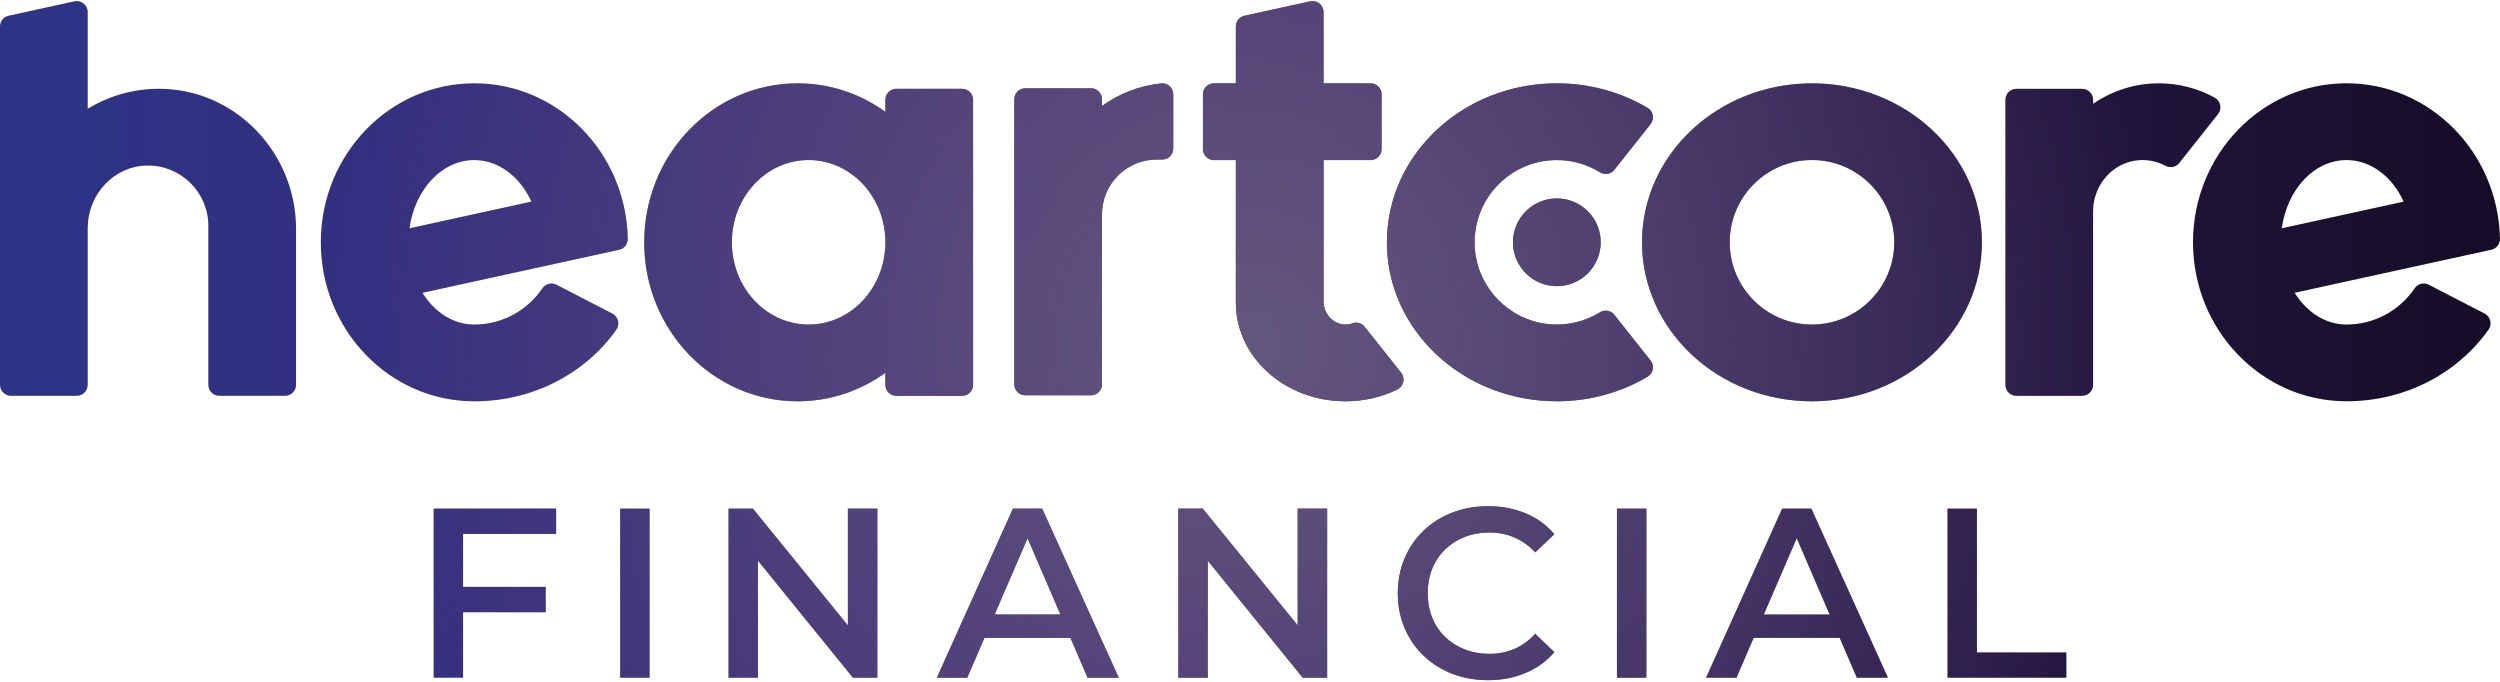
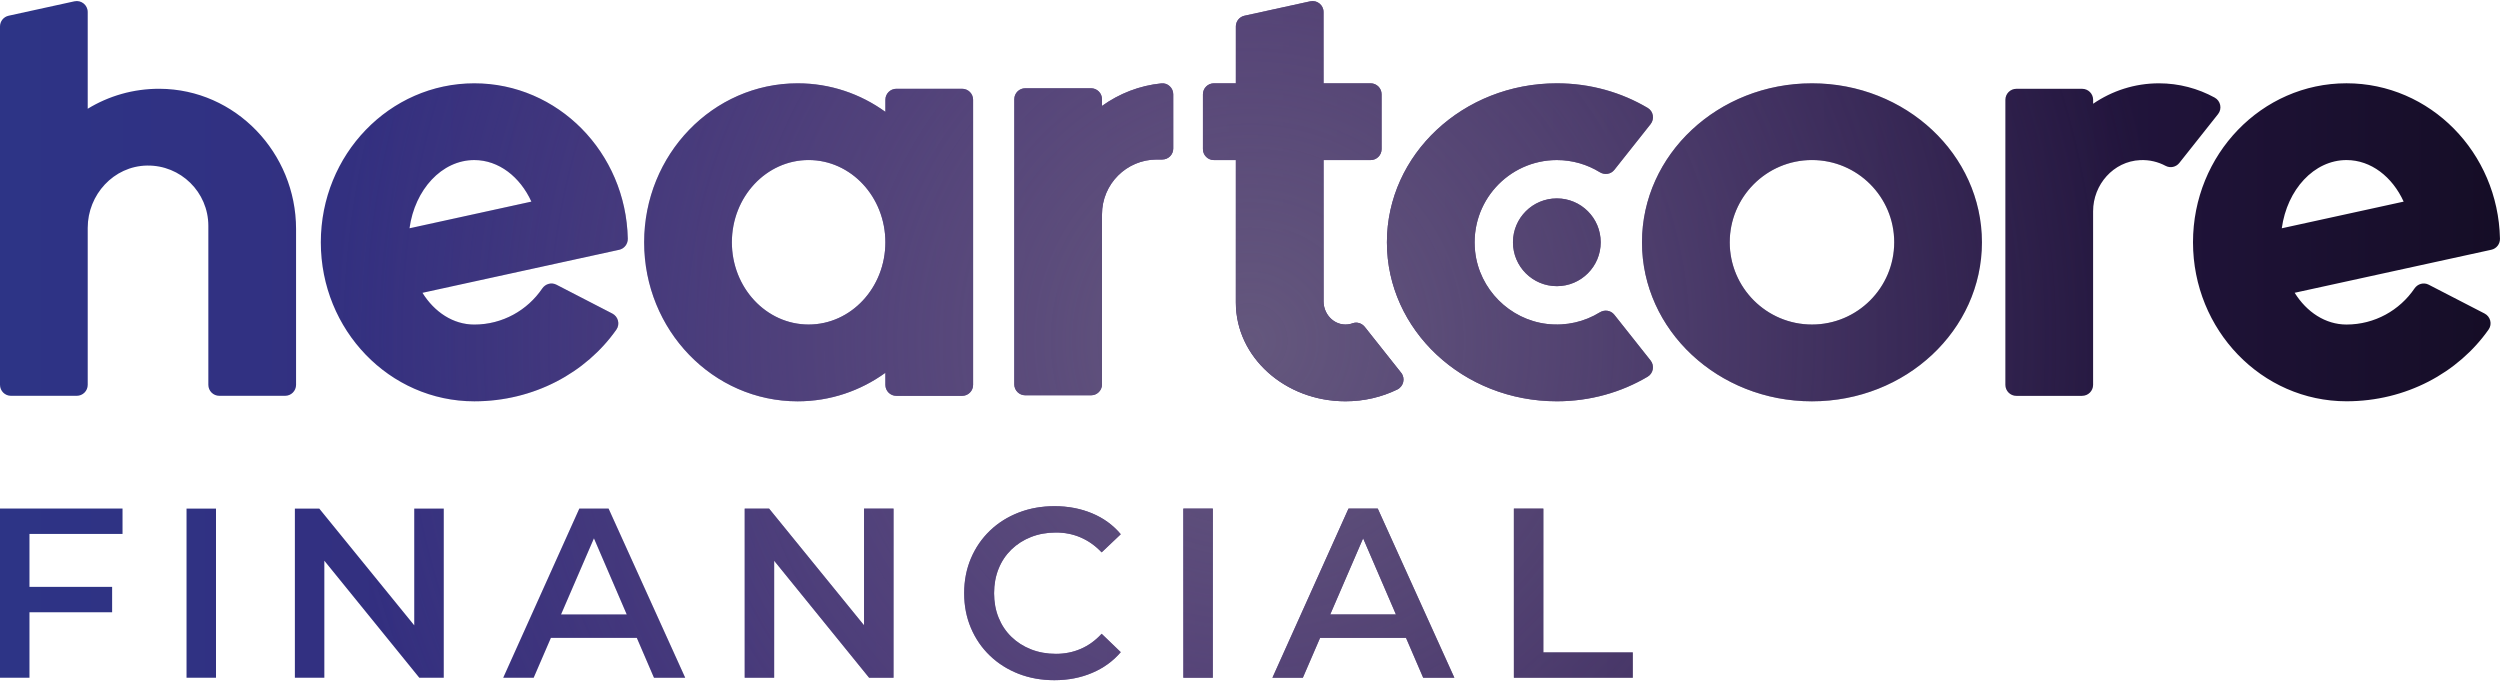
- <svg xmlns="http://www.w3.org/2000/svg" version="1.1" id="Layer_1" x="0px" y="0px" viewBox="0 0 800 218" style="enable-background:new 0 0 800 218;" xml:space="preserve">
+ <svg xmlns="http://www.w3.org/2000/svg" version="1.1" id="Layer_1" x="0px" y="0px" width="800px" height="218px" viewBox="0 0 800 218" style="enable-background:new 0 0 800 218;" xml:space="preserve">
  <style type="text/css">
	.st0{fill:url(#SVGID_1_);}
- 	.st1{fill:url(#SVGID_00000091711678715696228510000002071719451178736824_);}
+ 	.st1{fill:url(#SVGID_00000148639647821773657570000015487253819699310003_);}
</style>
-   <linearGradient id="SVGID_1_" gradientUnits="userSpaceOnUse" x1="4.499563e-03" y1="108.999" x2="799.995" y2="108.999">
-     <stop offset="0" style="stop-color:#2D3486" />
-     <stop offset="0.459" style="stop-color:#402673" />
-     <stop offset="1" style="stop-color:#150D26" />
-   </linearGradient>
-   <path class="st0" d="M307.88,28.41h-21.05c-1.94,0-3.51,1.57-3.51,3.51v3.87c-7.96-5.75-17.63-9.13-28.07-9.13  c-27.13,0-49.12,22.78-49.12,50.88c0,28.1,21.99,50.88,49.12,50.88c10.44,0,20.11-3.38,28.07-9.13v3.87c0,1.94,1.57,3.51,3.51,3.51  h21.05c1.94,0,3.51-1.57,3.51-3.51V31.92C311.39,29.98,309.82,28.41,307.88,28.41z M258.76,103.85c-13.56,0-24.56-11.78-24.56-26.32  c0-14.53,11-26.32,24.56-26.32s24.56,11.78,24.56,26.32C283.32,92.07,272.33,103.85,258.76,103.85z M666.28,126.66  c1.94,0,3.51-1.57,3.51-3.51V67.6c0-8.54,6.52-15.97,15.05-16.36c2.96-0.14,5.75,0.55,8.16,1.84c1.49,0.79,3.32,0.39,4.37-0.92  l12.41-15.65c1.36-1.72,0.82-4.24-1.1-5.29c-5.33-2.91-11.4-4.56-17.83-4.56c-7.77,0-15,2.41-21.05,6.54v-1.27  c0-1.94-1.57-3.51-3.51-3.51h-21.05c-1.94,0-3.51,1.57-3.51,3.51v91.23c0,1.94,1.57,3.51,3.51,3.51h21.04V126.66z M579.83,26.66  c-30.04,0-54.39,22.78-54.39,50.88c0,28.1,24.35,50.88,54.39,50.88c30.04,0,54.39-22.78,54.39-50.88  C634.21,49.44,609.86,26.66,579.83,26.66z M579.83,103.85c-14.53,0-26.32-11.78-26.32-26.32c0-14.53,11.78-26.32,26.32-26.32  c14.53,0,26.32,11.78,26.32,26.32C606.14,92.07,594.36,103.85,579.83,103.85z M498.19,128.41c10.69,0,20.66-2.89,29.06-7.87  c1.82-1.08,2.24-3.54,0.93-5.19l-11.6-14.63c-1.12-1.42-3.11-1.71-4.65-0.76c-4.81,2.96-10.64,4.42-16.84,3.71  c-12.04-1.39-21.74-11.14-23.05-23.19c-1.72-15.85,10.65-29.26,26.16-29.26c5.04,0,9.74,1.43,13.74,3.89  c1.54,0.95,3.53,0.66,4.65-0.76l11.6-14.63c1.31-1.66,0.89-4.12-0.93-5.19c-8.41-4.98-18.37-7.87-29.06-7.87  c-30.04,0-54.39,22.78-54.39,50.88C443.81,105.63,468.16,128.41,498.19,128.41z M371.64,26.68c-7.01,0.7-13.5,3.27-19,7.22v-2.15  c0-1.94-1.57-3.51-3.51-3.51h-21.05c-1.94,0-3.51,1.57-3.51,3.51v91.23c0,1.94,1.57,3.51,3.51,3.51h21.05  c1.94,0,3.51-1.57,3.51-3.51v-54.4c0-9.69,7.85-17.54,17.54-17.54h1.75c1.94,0,3.51-1.57,3.51-3.51V30.18  C375.44,28.13,373.68,26.47,371.64,26.68z M151.78,26.66c-27.13,0-49.12,22.78-49.12,50.88c0,28.1,21.99,50.88,49.12,50.88  c19.02,0,35.75-9.13,45.47-22.97c1.2-1.73,0.57-4.14-1.31-5.11l-17.9-9.24c-1.6-0.82-3.51-0.26-4.52,1.22  c-4.73,6.96-12.7,11.54-21.75,11.54c-6.75,0-12.74-3.98-16.59-10.16l62.94-13.77c1.65-0.36,2.8-1.85,2.77-3.55  C200.3,48.81,178.54,26.66,151.78,26.66z M131.04,73.05c1.71-12.39,10.33-21.83,20.73-21.83c7.83,0,14.66,5.36,18.28,13.3  L131.04,73.05z M750.88,26.65c-27.13,0-49.12,22.78-49.12,50.88c0.01,28.1,22,50.88,49.13,50.88c19.02,0,35.75-9.14,45.47-22.97  c1.22-1.73,0.58-4.14-1.29-5.11l-17.91-9.24c-1.6-0.82-3.51-0.26-4.52,1.22c-4.73,6.96-12.71,11.54-21.76,11.54  c-6.74,0-12.74-3.98-16.59-10.16l62.94-13.77c1.65-0.36,2.8-1.85,2.76-3.55C799.4,48.8,777.63,26.65,750.88,26.65z M730.17,73.05  c1.7-12.39,10.32-21.83,20.72-21.83c7.84,0,14.66,5.36,18.28,13.3L730.17,73.05z M3.51,126.66h21.05c1.94,0,3.51-1.57,3.51-3.51  V72.91c0-10.63,8.31-19.74,18.94-19.93c10.82-0.2,19.66,8.52,19.66,19.29v50.88c0,1.94,1.57,3.51,3.51,3.51h21.05  c1.94,0,3.51-1.57,3.51-3.51v-49.9c0-24.31-19.35-44.73-43.66-44.84c-8.43-0.04-16.31,2.3-23.01,6.39V3.85  c0-2.24-2.07-3.91-4.26-3.43L2.76,5.03C1.15,5.38,0,6.81,0,8.46v114.69C0,125.09,1.57,126.66,3.51,126.66z M448.37,119.29  l-11.63-14.66c-0.91-1.15-2.46-1.7-3.84-1.2c-0.74,0.27-1.54,0.42-2.38,0.42c-3.93-0.02-6.98-3.47-6.98-7.4V51.22h15.06  c1.94,0,3.51-1.57,3.51-3.51V30.17c0-1.94-1.57-3.51-3.51-3.51h-15.06V3.85c0-2.24-2.07-3.91-4.26-3.43l-21.05,4.61  c-1.61,0.35-2.76,1.78-2.76,3.43v18.2h-7.02c-1.94,0-3.51,1.57-3.51,3.51v17.54c0,1.94,1.57,3.51,3.51,3.51h7.02v45.61  c0,17.44,15.71,31.58,35.09,31.58c5.98,0,11.6-1.36,16.53-3.75C449.13,123.67,449.78,121.08,448.37,119.29z M498.19,91.57  c7.75,0,14.04-6.28,14.04-14.04s-6.28-14.04-14.04-14.04s-14.04,6.28-14.04,14.04S490.44,91.57,498.19,91.57z M333.49,162.75h-9.35  l-24.36,54.13h9.74l5.51-12.76h27.51l5.49,12.76h9.98L333.49,162.75z M318.29,196.62l10.53-24.38l10.5,24.38H318.29z M271.32,200.11  l-30.39-37.36h-7.81v54.13h9.43v-37.45l30.39,37.45h7.82v-54.13h-9.44V200.11z M207.88,162.75h-9.43v54.13h9.43V162.75z   M138.76,216.88h9.43v-20.96h26.45v-8.12h-26.45v-16.94h29.78v-8.12h-39.21V216.88z M415.26,200.11l-30.39-37.36h-7.81v54.13h9.43  v-37.45l30.39,37.45h7.81v-54.13h-9.44v37.36H415.26z M579.64,162.75h-9.35l-24.36,54.13h9.74l5.51-12.76h27.51l5.49,12.76h9.98  L579.64,162.75z M564.43,196.62l10.53-24.38l10.5,24.38H564.43z M632.62,208.76v-46.01h-9.43v54.13h38.05v-8.12L632.62,208.76  L632.62,208.76z M526.85,162.75h-9.43v54.13h9.43V162.75z M462.4,175.85c1.78-1.73,3.88-3.07,6.3-4.02  c2.42-0.95,5.08-1.43,7.97-1.43c2.84,0,5.48,0.53,7.93,1.59c2.45,1.06,4.68,2.64,6.69,4.76l6.11-5.8c-2.47-2.94-5.54-5.17-9.2-6.69  s-7.66-2.28-11.99-2.28c-4.13,0-7.95,0.68-11.48,2.05c-3.53,1.37-6.6,3.3-9.2,5.8s-4.63,5.45-6.07,8.85  c-1.44,3.4-2.17,7.11-2.17,11.14c0,4.02,0.72,7.73,2.17,11.14c1.44,3.4,3.47,6.36,6.07,8.85c2.6,2.5,5.66,4.43,9.16,5.8  c3.51,1.36,7.32,2.05,11.45,2.05c4.38,0,8.4-0.77,12.06-2.32c3.66-1.54,6.73-3.76,9.2-6.65l-6.11-5.88  c-2.01,2.17-4.24,3.78-6.69,4.83c-2.45,1.06-5.09,1.59-7.93,1.59c-2.89,0-5.54-0.48-7.97-1.43c-2.42-0.95-4.52-2.29-6.3-4.02  c-1.78-1.73-3.15-3.78-4.1-6.15c-0.96-2.37-1.43-4.97-1.43-7.81s0.48-5.44,1.43-7.81C459.24,179.63,460.61,177.59,462.4,175.85  L462.4,175.85z" />
-   <radialGradient id="SVGID_00000075140982636206063990000012707827713359164345_" cx="400" cy="108.999" r="293.09" gradientUnits="userSpaceOnUse">
-     <stop offset="0" style="stop-color:#64577D" />
-     <stop offset="1" style="stop-color:#64577D;stop-opacity:0" />
-   </radialGradient>
-   <path style="fill:url(#SVGID_00000075140982636206063990000012707827713359164345_);" d="M307.88,28.41h-21.05  c-1.94,0-3.51,1.57-3.51,3.51v3.87c-7.96-5.75-17.63-9.13-28.07-9.13c-27.13,0-49.12,22.78-49.12,50.88  c0,28.1,21.99,50.88,49.12,50.88c10.44,0,20.11-3.38,28.07-9.13v3.87c0,1.94,1.57,3.51,3.51,3.51h21.05c1.94,0,3.51-1.57,3.51-3.51  V31.92C311.39,29.98,309.82,28.41,307.88,28.41z M258.76,103.85c-13.56,0-24.56-11.78-24.56-26.32c0-14.53,11-26.32,24.56-26.32  s24.56,11.78,24.56,26.32C283.32,92.07,272.33,103.85,258.76,103.85z M666.28,126.66c1.94,0,3.51-1.57,3.51-3.51V67.6  c0-8.54,6.52-15.97,15.05-16.36c2.96-0.14,5.75,0.55,8.16,1.84c1.49,0.79,3.32,0.39,4.37-0.92l12.41-15.65  c1.36-1.72,0.82-4.24-1.1-5.29c-5.33-2.91-11.4-4.56-17.83-4.56c-7.77,0-15,2.41-21.05,6.54v-1.27c0-1.94-1.57-3.51-3.51-3.51  h-21.05c-1.94,0-3.51,1.57-3.51,3.51v91.23c0,1.94,1.57,3.51,3.51,3.51h21.04V126.66z M579.83,26.66  c-30.04,0-54.39,22.78-54.39,50.88c0,28.1,24.35,50.88,54.39,50.88c30.04,0,54.39-22.78,54.39-50.88  C634.21,49.44,609.86,26.66,579.83,26.66z M579.83,103.85c-14.53,0-26.32-11.78-26.32-26.32c0-14.53,11.78-26.32,26.32-26.32  c14.53,0,26.32,11.78,26.32,26.32C606.14,92.07,594.36,103.85,579.83,103.85z M498.19,128.41c10.69,0,20.66-2.89,29.06-7.87  c1.82-1.08,2.24-3.54,0.93-5.19l-11.6-14.63c-1.12-1.42-3.11-1.71-4.65-0.76c-4.81,2.96-10.64,4.42-16.84,3.71  c-12.04-1.39-21.74-11.14-23.05-23.19c-1.72-15.85,10.65-29.26,26.16-29.26c5.04,0,9.74,1.43,13.74,3.89  c1.54,0.95,3.53,0.66,4.65-0.76l11.6-14.63c1.31-1.66,0.89-4.12-0.93-5.19c-8.41-4.98-18.37-7.87-29.06-7.87  c-30.04,0-54.39,22.78-54.39,50.88C443.81,105.63,468.16,128.41,498.19,128.41z M371.64,26.68c-7.01,0.7-13.5,3.27-19,7.22v-2.15  c0-1.94-1.57-3.51-3.51-3.51h-21.05c-1.94,0-3.51,1.57-3.51,3.51v91.23c0,1.94,1.57,3.51,3.51,3.51h21.05  c1.94,0,3.51-1.57,3.51-3.51v-54.4c0-9.69,7.85-17.54,17.54-17.54h1.75c1.94,0,3.51-1.57,3.51-3.51V30.18  C375.44,28.13,373.68,26.47,371.64,26.68z M151.78,26.66c-27.13,0-49.12,22.78-49.12,50.88c0,28.1,21.99,50.88,49.12,50.88  c19.02,0,35.75-9.13,45.47-22.97c1.2-1.73,0.57-4.14-1.31-5.11l-17.9-9.24c-1.6-0.82-3.51-0.26-4.52,1.22  c-4.73,6.96-12.7,11.54-21.75,11.54c-6.75,0-12.74-3.98-16.59-10.16l62.94-13.77c1.65-0.36,2.8-1.85,2.77-3.55  C200.3,48.81,178.54,26.66,151.78,26.66z M131.04,73.05c1.71-12.39,10.33-21.83,20.73-21.83c7.83,0,14.66,5.36,18.28,13.3  L131.04,73.05z M750.88,26.65c-27.13,0-49.12,22.78-49.12,50.88c0.01,28.1,22,50.88,49.13,50.88c19.02,0,35.75-9.14,45.47-22.97  c1.22-1.73,0.58-4.14-1.29-5.11l-17.91-9.24c-1.6-0.82-3.51-0.26-4.52,1.22c-4.73,6.96-12.71,11.54-21.76,11.54  c-6.74,0-12.74-3.98-16.59-10.16l62.94-13.77c1.65-0.36,2.8-1.85,2.76-3.55C799.4,48.8,777.63,26.65,750.88,26.65z M730.17,73.05  c1.7-12.39,10.32-21.83,20.72-21.83c7.84,0,14.66,5.36,18.28,13.3L730.17,73.05z M3.51,126.66h21.05c1.94,0,3.51-1.57,3.51-3.51  V72.91c0-10.63,8.31-19.74,18.94-19.93c10.82-0.2,19.66,8.52,19.66,19.29v50.88c0,1.94,1.57,3.51,3.51,3.51h21.05  c1.94,0,3.51-1.57,3.51-3.51v-49.9c0-24.31-19.35-44.73-43.66-44.84c-8.43-0.04-16.31,2.3-23.01,6.39V3.85  c0-2.24-2.07-3.91-4.26-3.43L2.76,5.03C1.15,5.38,0,6.81,0,8.46v114.69C0,125.09,1.57,126.66,3.51,126.66z M448.37,119.29  l-11.63-14.66c-0.91-1.15-2.46-1.7-3.84-1.2c-0.74,0.27-1.54,0.42-2.38,0.42c-3.93-0.02-6.98-3.47-6.98-7.4V51.22h15.06  c1.94,0,3.51-1.57,3.51-3.51V30.17c0-1.94-1.57-3.51-3.51-3.51h-15.06V3.85c0-2.24-2.07-3.91-4.26-3.43l-21.05,4.61  c-1.61,0.35-2.76,1.78-2.76,3.43v18.2h-7.02c-1.94,0-3.51,1.57-3.51,3.51v17.54c0,1.94,1.57,3.51,3.51,3.51h7.02v45.61  c0,17.44,15.71,31.58,35.09,31.58c5.98,0,11.6-1.36,16.53-3.75C449.13,123.67,449.78,121.08,448.37,119.29z M498.19,91.57  c7.75,0,14.04-6.28,14.04-14.04s-6.28-14.04-14.04-14.04s-14.04,6.28-14.04,14.04S490.44,91.57,498.19,91.57z M333.49,162.75h-9.35  l-24.36,54.13h9.74l5.51-12.76h27.51l5.49,12.76h9.98L333.49,162.75z M318.29,196.62l10.53-24.38l10.5,24.38H318.29z M271.32,200.11  l-30.39-37.36h-7.81v54.13h9.43v-37.45l30.39,37.45h7.82v-54.13h-9.44V200.11z M207.88,162.75h-9.43v54.13h9.43V162.75z   M138.76,216.88h9.43v-20.96h26.45v-8.12h-26.45v-16.94h29.78v-8.12h-39.21V216.88z M415.26,200.11l-30.39-37.36h-7.81v54.13h9.43  v-37.45l30.39,37.45h7.81v-54.13h-9.44v37.36H415.26z M579.64,162.75h-9.35l-24.36,54.13h9.74l5.51-12.76h27.51l5.49,12.76h9.98  L579.64,162.75z M564.43,196.62l10.53-24.38l10.5,24.38H564.43z M632.62,208.76v-46.01h-9.43v54.13h38.05v-8.12L632.62,208.76  L632.62,208.76z M526.85,162.75h-9.43v54.13h9.43V162.75z M462.4,175.85c1.78-1.73,3.88-3.07,6.3-4.02  c2.42-0.95,5.08-1.43,7.97-1.43c2.84,0,5.48,0.53,7.93,1.59c2.45,1.06,4.68,2.64,6.69,4.76l6.11-5.8c-2.47-2.94-5.54-5.17-9.2-6.69  s-7.66-2.28-11.99-2.28c-4.13,0-7.95,0.68-11.48,2.05c-3.53,1.37-6.6,3.3-9.2,5.8s-4.63,5.45-6.07,8.85  c-1.44,3.4-2.17,7.11-2.17,11.14c0,4.02,0.72,7.73,2.17,11.14c1.44,3.4,3.47,6.36,6.07,8.85c2.6,2.5,5.66,4.43,9.16,5.8  c3.51,1.36,7.32,2.05,11.45,2.05c4.38,0,8.4-0.77,12.06-2.32c3.66-1.54,6.73-3.76,9.2-6.65l-6.11-5.88  c-2.01,2.17-4.24,3.78-6.69,4.83c-2.45,1.06-5.09,1.59-7.93,1.59c-2.89,0-5.54-0.48-7.97-1.43c-2.42-0.95-4.52-2.29-6.3-4.02  c-1.78-1.73-3.15-3.78-4.1-6.15c-0.96-2.37-1.43-4.97-1.43-7.81s0.48-5.44,1.43-7.81C459.24,179.63,460.61,177.59,462.4,175.85  L462.4,175.85z" />
+   <g>
+     <linearGradient id="SVGID_1_" gradientUnits="userSpaceOnUse" x1="5.948625e-05" y1="109" x2="800" y2="109">
+       <stop offset="0" style="stop-color:#2D3486" />
+       <stop offset="0.459" style="stop-color:#402673" />
+       <stop offset="1" style="stop-color:#150D26" />
+     </linearGradient>
+     <path class="st0" d="M185.39,162.75l-24.36,54.13h9.74l5.51-12.76h27.51l5.49,12.76h9.98l-24.52-54.13H185.39z M179.53,196.62   l10.53-24.38l10.5,24.38H179.53z M132.56,200.11l-30.39-37.36h-7.81v54.13h9.43v-37.45l30.39,37.45H142v-54.13h-9.44V200.11z    M69.12,162.75h-9.43v54.13h9.43V162.75z M0,216.88h9.43v-20.96h26.45v-8.12H9.43v-16.94h29.78v-8.12H0V216.88z M276.5,200.11   l-30.39-37.36h-7.81v54.13h9.43v-37.45l30.39,37.45h7.81v-54.13h-9.44V200.11z M431.53,162.75l-24.36,54.13h9.74l5.51-12.76h27.51   l5.49,12.76h9.98l-24.52-54.13H431.53z M425.67,196.62l10.53-24.38l10.5,24.38H425.67z M493.87,208.76v-46.01h-9.43v54.13h38.05   v-8.12H493.87z M388.1,162.75h-9.43v54.13h9.43V162.75z M323.64,175.85c1.78-1.73,3.88-3.07,6.3-4.02   c2.42-0.95,5.08-1.43,7.97-1.43c2.84,0,5.48,0.53,7.93,1.59c2.45,1.06,4.68,2.64,6.69,4.76l6.11-5.8c-2.47-2.94-5.54-5.17-9.2-6.69   c-3.66-1.52-7.66-2.28-11.99-2.28c-4.13,0-7.95,0.68-11.48,2.05c-3.53,1.37-6.6,3.3-9.2,5.8c-2.6,2.5-4.63,5.45-6.07,8.85   c-1.44,3.4-2.17,7.11-2.17,11.14c0,4.02,0.72,7.73,2.17,11.14c1.44,3.4,3.47,6.36,6.07,8.85c2.6,2.5,5.66,4.43,9.16,5.8   c3.51,1.36,7.32,2.05,11.45,2.05c4.38,0,8.4-0.77,12.06-2.32c3.66-1.54,6.73-3.76,9.2-6.65l-6.11-5.88   c-2.01,2.17-4.24,3.78-6.69,4.83c-2.45,1.06-5.09,1.59-7.93,1.59c-2.89,0-5.54-0.48-7.97-1.43c-2.42-0.95-4.52-2.29-6.3-4.02   c-1.78-1.73-3.15-3.78-4.1-6.15c-0.96-2.37-1.43-4.97-1.43-7.81c0-2.84,0.48-5.44,1.43-7.81   C320.49,179.63,321.86,177.59,323.64,175.85L323.64,175.85z M307.88,28.41h-21.05c-1.94,0-3.51,1.57-3.51,3.51v3.87   c-7.96-5.75-17.63-9.13-28.07-9.13c-27.13,0-49.12,22.78-49.12,50.88c0,28.1,21.99,50.88,49.12,50.88   c10.44,0,20.11-3.38,28.07-9.13v3.87c0,1.94,1.57,3.51,3.51,3.51h21.05c1.94,0,3.51-1.57,3.51-3.51V31.92   C311.39,29.98,309.82,28.41,307.88,28.41z M258.76,103.85c-13.56,0-24.56-11.78-24.56-26.32c0-14.53,11-26.32,24.56-26.32   c13.56,0,24.56,11.78,24.56,26.32C283.32,92.07,272.33,103.85,258.76,103.85z M666.28,126.66c1.94,0,3.51-1.57,3.51-3.51V67.6   c0-8.54,6.52-15.97,15.05-16.36c2.96-0.14,5.75,0.55,8.16,1.84c1.49,0.79,3.32,0.39,4.37-0.92l12.41-15.65   c1.36-1.72,0.82-4.24-1.1-5.29c-5.33-2.91-11.4-4.56-17.83-4.56c-7.77,0-15,2.41-21.05,6.54v-1.27c0-1.94-1.57-3.51-3.51-3.51   h-21.05c-1.94,0-3.51,1.57-3.51,3.51v91.23c0,1.94,1.57,3.51,3.51,3.51H666.28z M579.83,26.66c-30.04,0-54.39,22.78-54.39,50.88   c0,28.1,24.35,50.88,54.39,50.88c30.04,0,54.39-22.78,54.39-50.88C634.21,49.44,609.86,26.66,579.83,26.66z M579.83,103.85   c-14.53,0-26.32-11.78-26.32-26.32c0-14.53,11.78-26.32,26.32-26.32c14.53,0,26.32,11.78,26.32,26.32   C606.14,92.07,594.36,103.85,579.83,103.85z M498.19,128.41c10.69,0,20.66-2.89,29.06-7.87c1.82-1.08,2.24-3.54,0.93-5.19   l-11.6-14.63c-1.12-1.42-3.11-1.71-4.65-0.76c-4.81,2.96-10.64,4.42-16.84,3.71c-12.04-1.39-21.74-11.14-23.05-23.19   c-1.72-15.85,10.65-29.26,26.16-29.26c5.04,0,9.74,1.43,13.74,3.89c1.54,0.95,3.53,0.66,4.65-0.76l11.6-14.63   c1.31-1.66,0.89-4.12-0.93-5.19c-8.41-4.98-18.37-7.87-29.06-7.87c-30.04,0-54.39,22.78-54.39,50.88   C443.81,105.63,468.16,128.41,498.19,128.41z M371.64,26.68c-7.01,0.7-13.5,3.27-19,7.22v-2.15c0-1.94-1.57-3.51-3.51-3.51h-21.05   c-1.94,0-3.51,1.57-3.51,3.51v91.23c0,1.94,1.57,3.51,3.51,3.51h21.05c1.94,0,3.51-1.57,3.51-3.51V68.58   c0-9.69,7.85-17.54,17.54-17.54h1.75c1.94,0,3.51-1.57,3.51-3.51V30.18C375.44,28.13,373.68,26.47,371.64,26.68z M195.94,100.34   l-17.9-9.24c-1.6-0.82-3.51-0.26-4.52,1.22c-4.73,6.96-12.7,11.54-21.75,11.54c-6.75,0-12.74-3.98-16.59-10.16l62.94-13.77   c1.65-0.36,2.8-1.85,2.77-3.55c-0.59-27.57-22.35-49.72-49.11-49.72c-27.13,0-49.12,22.78-49.12,50.88   c0,28.1,21.99,50.88,49.12,50.88c19.02,0,35.75-9.13,45.47-22.97C198.45,103.72,197.82,101.31,195.94,100.34z M151.77,51.22   c7.83,0,14.66,5.36,18.28,13.3l-39.01,8.53C132.75,60.66,141.37,51.22,151.77,51.22z M750.89,128.41   c19.02,0,35.75-9.14,45.47-22.97c1.22-1.73,0.58-4.14-1.29-5.11l-17.91-9.24c-1.6-0.82-3.51-0.26-4.52,1.22   c-4.73,6.96-12.71,11.54-21.76,11.54c-6.74,0-12.74-3.98-16.59-10.16l62.94-13.77c1.65-0.36,2.8-1.85,2.76-3.55   c-0.59-27.57-22.36-49.72-49.11-49.72c-27.13,0-49.12,22.78-49.12,50.88C701.77,105.63,723.76,128.41,750.89,128.41z M750.89,51.22   c7.84,0,14.66,5.36,18.28,13.3l-39,8.53C731.87,60.66,740.49,51.22,750.89,51.22z M3.51,126.66h21.05c1.94,0,3.51-1.57,3.51-3.51   V72.91c0-10.63,8.31-19.74,18.94-19.93c10.82-0.2,19.66,8.52,19.66,19.29v50.88c0,1.94,1.57,3.51,3.51,3.51h21.05   c1.94,0,3.51-1.57,3.51-3.51v-49.9c0-24.31-19.35-44.73-43.66-44.84c-8.43-0.04-16.31,2.3-23.01,6.39V3.85   c0-2.24-2.07-3.91-4.26-3.43L2.76,5.03C1.15,5.38,0,6.81,0,8.46v114.69C0,125.09,1.57,126.66,3.51,126.66z M448.37,119.29   l-11.63-14.66c-0.91-1.15-2.46-1.7-3.84-1.2c-0.74,0.27-1.54,0.42-2.38,0.42c-3.93-0.02-6.98-3.47-6.98-7.4V51.22h15.06   c1.94,0,3.51-1.57,3.51-3.51V30.17c0-1.94-1.57-3.51-3.51-3.51h-15.06V3.85c0-2.24-2.07-3.91-4.26-3.43l-21.05,4.61   c-1.61,0.35-2.76,1.78-2.76,3.43v18.2h-7.02c-1.94,0-3.51,1.57-3.51,3.51v17.54c0,1.94,1.57,3.51,3.51,3.51h7.02v45.61   c0,17.44,15.71,31.58,35.09,31.58c5.98,0,11.6-1.36,16.53-3.75C449.13,123.67,449.78,121.08,448.37,119.29z M498.19,91.57   c7.75,0,14.04-6.28,14.04-14.04s-6.28-14.04-14.04-14.04s-14.04,6.28-14.04,14.04S490.44,91.57,498.19,91.57z" />
+     <radialGradient id="SVGID_00000057852347687787987540000015688861970846542218_" cx="400" cy="109" r="293.092" gradientUnits="userSpaceOnUse">
+       <stop offset="0" style="stop-color:#64577D" />
+       <stop offset="1" style="stop-color:#64577D;stop-opacity:0" />
+     </radialGradient>
+     <path style="fill:url(#SVGID_00000057852347687787987540000015688861970846542218_);" d="M185.39,162.75l-24.36,54.13h9.74   l5.51-12.76h27.51l5.49,12.76h9.98l-24.52-54.13H185.39z M179.53,196.62l10.53-24.38l10.5,24.38H179.53z M132.56,200.11   l-30.39-37.36h-7.81v54.13h9.43v-37.45l30.39,37.45H142v-54.13h-9.44V200.11z M69.12,162.75h-9.43v54.13h9.43V162.75z M0,216.88   h9.43v-20.96h26.45v-8.12H9.43v-16.94h29.78v-8.12H0V216.88z M276.5,200.11l-30.39-37.36h-7.81v54.13h9.43v-37.45l30.39,37.45h7.81   v-54.13h-9.44V200.11z M431.53,162.75l-24.36,54.13h9.74l5.51-12.76h27.51l5.49,12.76h9.98l-24.52-54.13H431.53z M425.67,196.62   l10.53-24.38l10.5,24.38H425.67z M493.87,208.76v-46.01h-9.43v54.13h38.05v-8.12H493.87z M388.1,162.75h-9.43v54.13h9.43V162.75z    M323.64,175.85c1.78-1.73,3.88-3.07,6.3-4.02c2.42-0.95,5.08-1.43,7.97-1.43c2.84,0,5.48,0.53,7.93,1.59   c2.45,1.06,4.68,2.64,6.69,4.76l6.11-5.8c-2.47-2.94-5.54-5.17-9.2-6.69c-3.66-1.52-7.66-2.28-11.99-2.28   c-4.13,0-7.95,0.68-11.48,2.05c-3.53,1.37-6.6,3.3-9.2,5.8c-2.6,2.5-4.63,5.45-6.07,8.85c-1.44,3.4-2.17,7.11-2.17,11.14   c0,4.02,0.72,7.73,2.17,11.14c1.44,3.4,3.47,6.36,6.07,8.85c2.6,2.5,5.66,4.43,9.16,5.8c3.51,1.36,7.32,2.05,11.45,2.05   c4.38,0,8.4-0.77,12.06-2.32c3.66-1.54,6.73-3.76,9.2-6.65l-6.11-5.88c-2.01,2.17-4.24,3.78-6.69,4.83   c-2.45,1.06-5.09,1.59-7.93,1.59c-2.89,0-5.54-0.48-7.97-1.43c-2.42-0.95-4.52-2.29-6.3-4.02c-1.78-1.73-3.15-3.78-4.1-6.15   c-0.96-2.37-1.43-4.97-1.43-7.81c0-2.84,0.48-5.44,1.43-7.81C320.49,179.63,321.86,177.59,323.64,175.85L323.64,175.85z    M307.88,28.41h-21.05c-1.94,0-3.51,1.57-3.51,3.51v3.87c-7.96-5.75-17.63-9.13-28.07-9.13c-27.13,0-49.12,22.78-49.12,50.88   c0,28.1,21.99,50.88,49.12,50.88c10.44,0,20.11-3.38,28.07-9.13v3.87c0,1.94,1.57,3.51,3.51,3.51h21.05c1.94,0,3.51-1.57,3.51-3.51   V31.92C311.39,29.98,309.82,28.41,307.88,28.41z M258.76,103.85c-13.56,0-24.56-11.78-24.56-26.32c0-14.53,11-26.32,24.56-26.32   c13.56,0,24.56,11.78,24.56,26.32C283.32,92.07,272.33,103.85,258.76,103.85z M666.28,126.66c1.94,0,3.51-1.57,3.51-3.51V67.6   c0-8.54,6.52-15.97,15.05-16.36c2.96-0.14,5.75,0.55,8.16,1.84c1.49,0.79,3.32,0.39,4.37-0.92l12.41-15.65   c1.36-1.72,0.82-4.24-1.1-5.29c-5.33-2.91-11.4-4.56-17.83-4.56c-7.77,0-15,2.41-21.05,6.54v-1.27c0-1.94-1.57-3.51-3.51-3.51   h-21.05c-1.94,0-3.51,1.57-3.51,3.51v91.23c0,1.94,1.57,3.51,3.51,3.51H666.28z M579.83,26.66c-30.04,0-54.39,22.78-54.39,50.88   c0,28.1,24.35,50.88,54.39,50.88c30.04,0,54.39-22.78,54.39-50.88C634.21,49.44,609.86,26.66,579.83,26.66z M579.83,103.85   c-14.53,0-26.32-11.78-26.32-26.32c0-14.53,11.78-26.32,26.32-26.32c14.53,0,26.32,11.78,26.32,26.32   C606.14,92.07,594.36,103.85,579.83,103.85z M498.19,128.41c10.69,0,20.66-2.89,29.06-7.87c1.82-1.08,2.24-3.54,0.93-5.19   l-11.6-14.63c-1.12-1.42-3.11-1.71-4.65-0.76c-4.81,2.96-10.64,4.42-16.84,3.71c-12.04-1.39-21.74-11.14-23.05-23.19   c-1.72-15.85,10.65-29.26,26.16-29.26c5.04,0,9.74,1.43,13.74,3.89c1.54,0.95,3.53,0.66,4.65-0.76l11.6-14.63   c1.31-1.66,0.89-4.12-0.93-5.19c-8.41-4.98-18.37-7.87-29.06-7.87c-30.04,0-54.39,22.78-54.39,50.88   C443.81,105.63,468.16,128.41,498.19,128.41z M371.64,26.68c-7.01,0.7-13.5,3.27-19,7.22v-2.15c0-1.94-1.57-3.51-3.51-3.51h-21.05   c-1.94,0-3.51,1.57-3.51,3.51v91.23c0,1.94,1.57,3.51,3.51,3.51h21.05c1.94,0,3.51-1.57,3.51-3.51V68.58   c0-9.69,7.85-17.54,17.54-17.54h1.75c1.94,0,3.51-1.57,3.51-3.51V30.18C375.44,28.13,373.68,26.47,371.64,26.68z M195.94,100.34   l-17.9-9.24c-1.6-0.82-3.51-0.26-4.52,1.22c-4.73,6.96-12.7,11.54-21.75,11.54c-6.75,0-12.74-3.98-16.59-10.16l62.94-13.77   c1.65-0.36,2.8-1.85,2.77-3.55c-0.59-27.57-22.35-49.72-49.11-49.72c-27.13,0-49.12,22.78-49.12,50.88   c0,28.1,21.99,50.88,49.12,50.88c19.02,0,35.75-9.13,45.47-22.97C198.45,103.72,197.82,101.31,195.94,100.34z M151.77,51.22   c7.83,0,14.66,5.36,18.28,13.3l-39.01,8.53C132.75,60.66,141.37,51.22,151.77,51.22z M750.89,128.41   c19.02,0,35.75-9.14,45.47-22.97c1.22-1.73,0.58-4.14-1.29-5.11l-17.91-9.24c-1.6-0.82-3.51-0.26-4.52,1.22   c-4.73,6.96-12.71,11.54-21.76,11.54c-6.74,0-12.74-3.98-16.59-10.16l62.94-13.77c1.65-0.36,2.8-1.85,2.76-3.55   c-0.59-27.57-22.36-49.72-49.11-49.72c-27.13,0-49.12,22.78-49.12,50.88C701.77,105.63,723.76,128.41,750.89,128.41z M750.89,51.22   c7.84,0,14.66,5.36,18.28,13.3l-39,8.53C731.87,60.66,740.49,51.22,750.89,51.22z M3.51,126.66h21.05c1.94,0,3.51-1.57,3.51-3.51   V72.91c0-10.63,8.31-19.74,18.94-19.93c10.82-0.2,19.66,8.52,19.66,19.29v50.88c0,1.94,1.57,3.51,3.51,3.51h21.05   c1.94,0,3.51-1.57,3.51-3.51v-49.9c0-24.31-19.35-44.73-43.66-44.84c-8.43-0.04-16.31,2.3-23.01,6.39V3.85   c0-2.24-2.07-3.91-4.26-3.43L2.76,5.03C1.15,5.38,0,6.81,0,8.46v114.69C0,125.09,1.57,126.66,3.51,126.66z M448.37,119.29   l-11.63-14.66c-0.91-1.15-2.46-1.7-3.84-1.2c-0.74,0.27-1.54,0.42-2.38,0.42c-3.93-0.02-6.98-3.47-6.98-7.4V51.22h15.06   c1.94,0,3.51-1.57,3.51-3.51V30.17c0-1.94-1.57-3.51-3.51-3.51h-15.06V3.85c0-2.24-2.07-3.91-4.26-3.43l-21.05,4.61   c-1.61,0.35-2.76,1.78-2.76,3.43v18.2h-7.02c-1.94,0-3.51,1.57-3.51,3.51v17.54c0,1.94,1.57,3.51,3.51,3.51h7.02v45.61   c0,17.44,15.71,31.58,35.09,31.58c5.98,0,11.6-1.36,16.53-3.75C449.13,123.67,449.78,121.08,448.37,119.29z M498.19,91.57   c7.75,0,14.04-6.28,14.04-14.04s-6.28-14.04-14.04-14.04s-14.04,6.28-14.04,14.04S490.44,91.57,498.19,91.57z" />
+   </g>
</svg>
